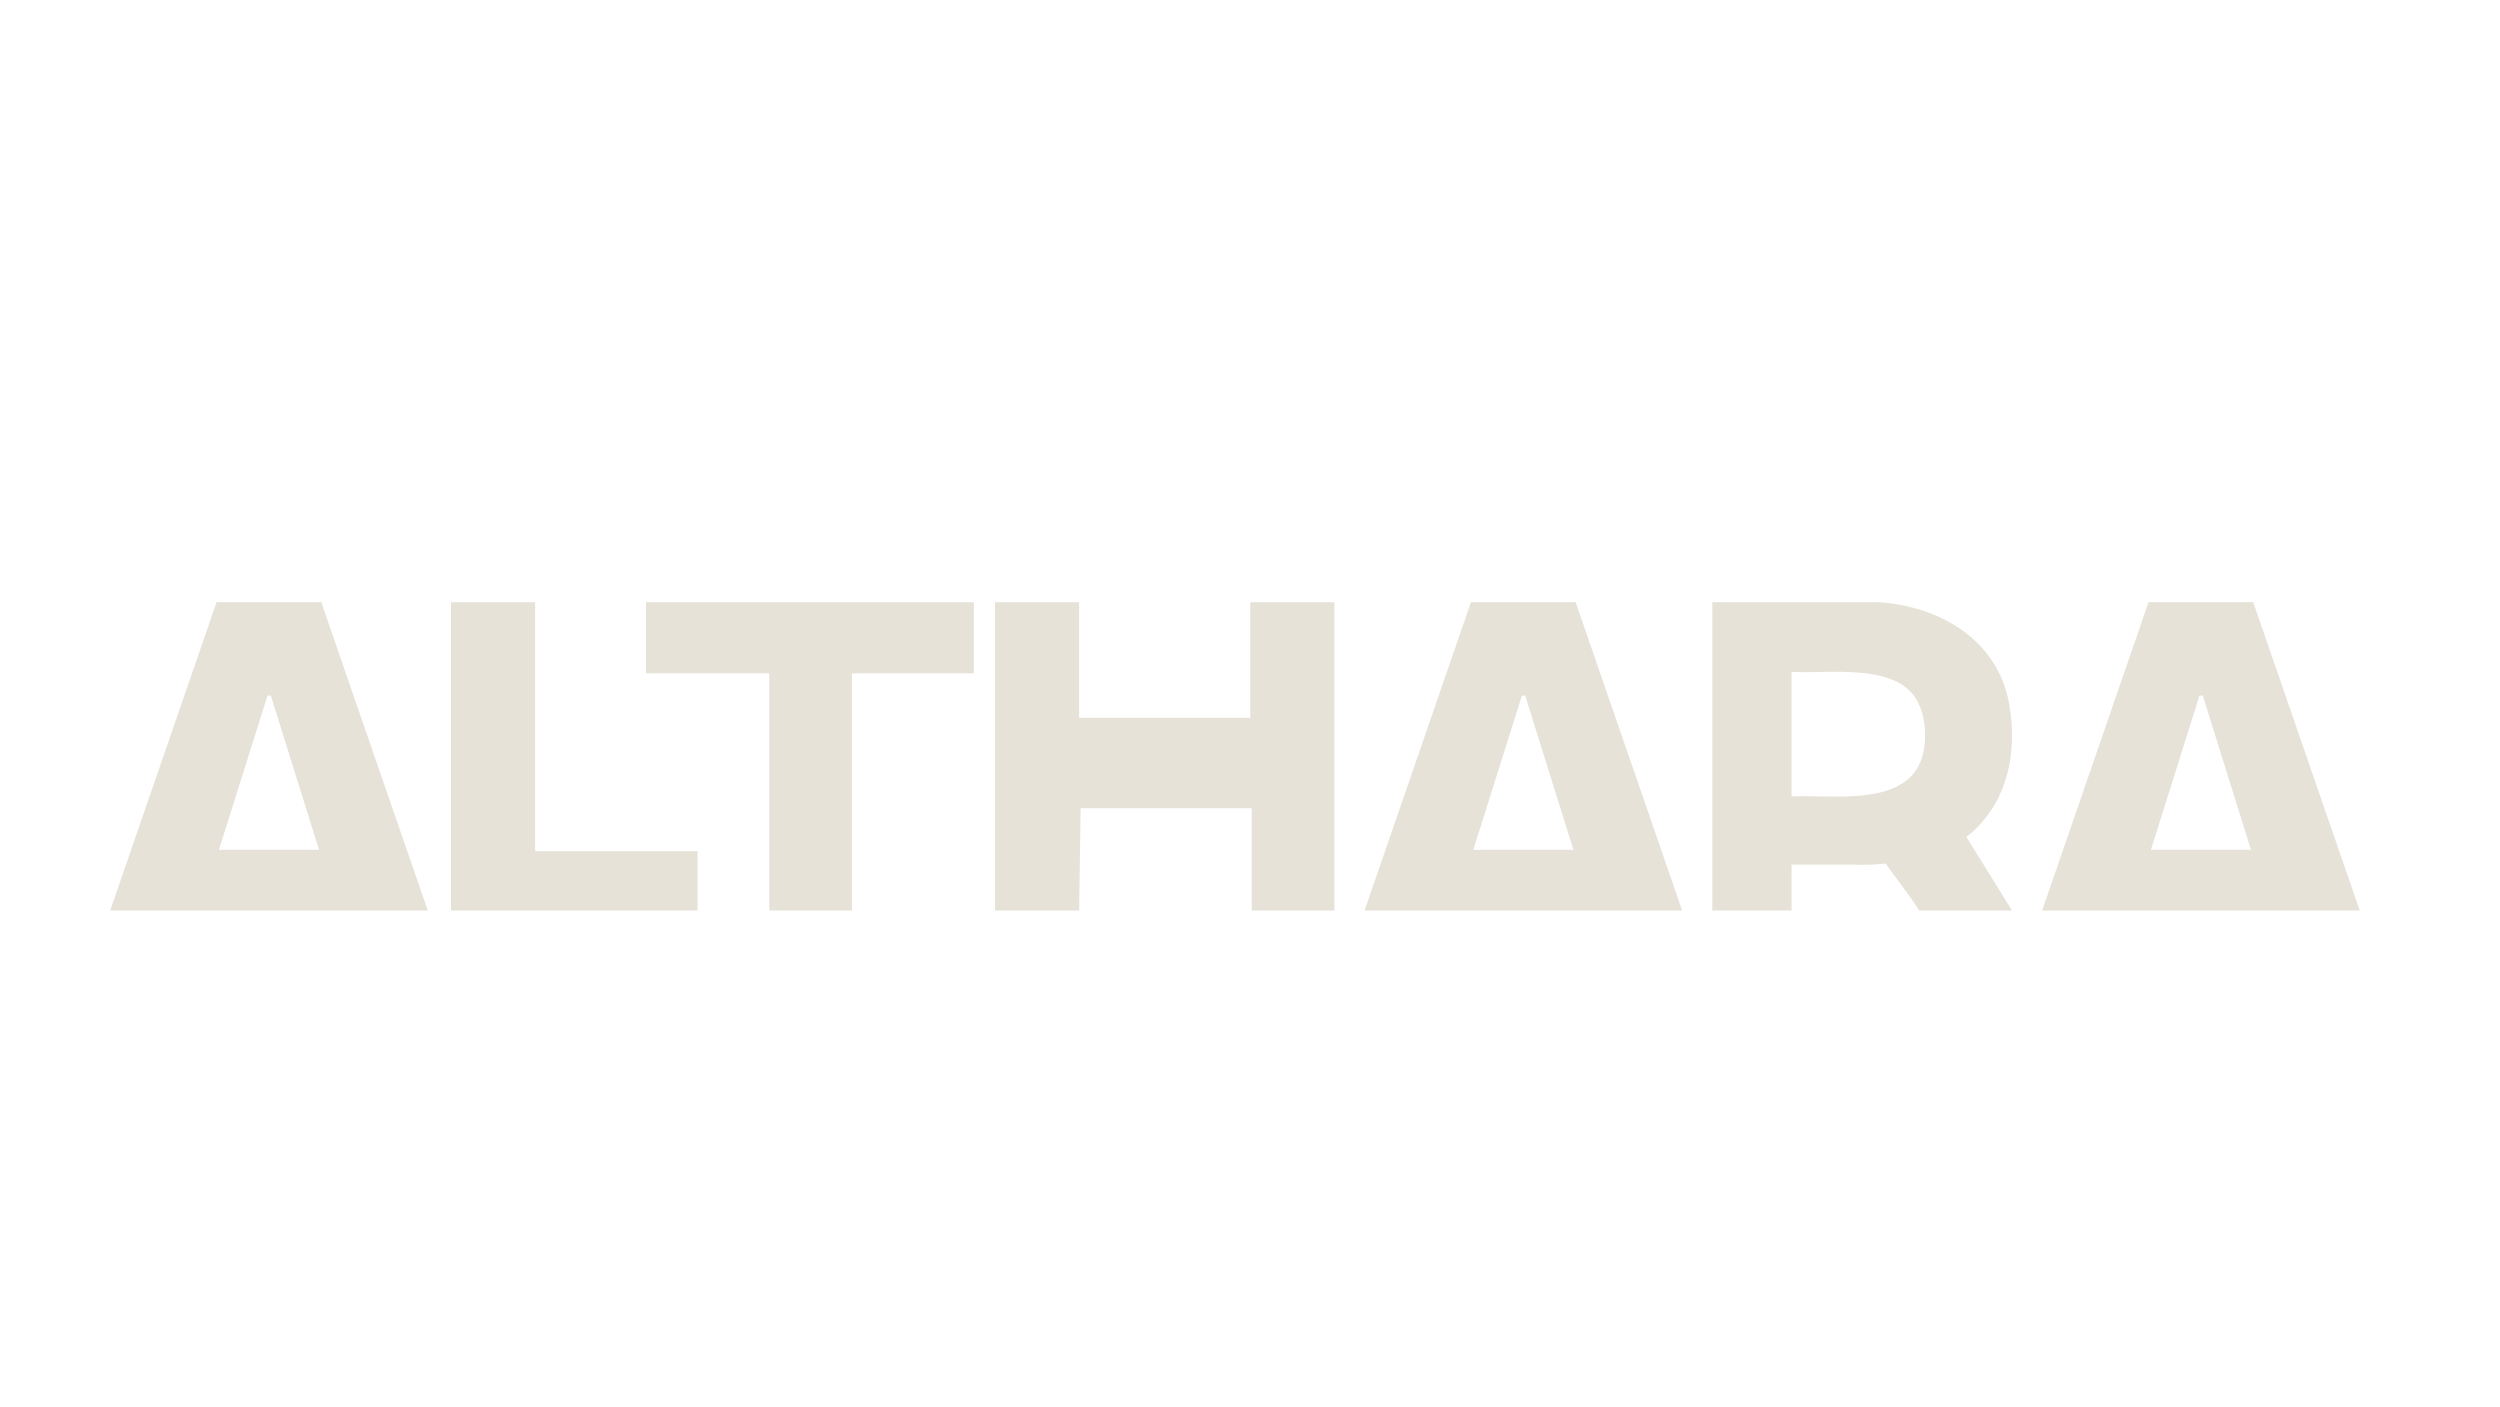
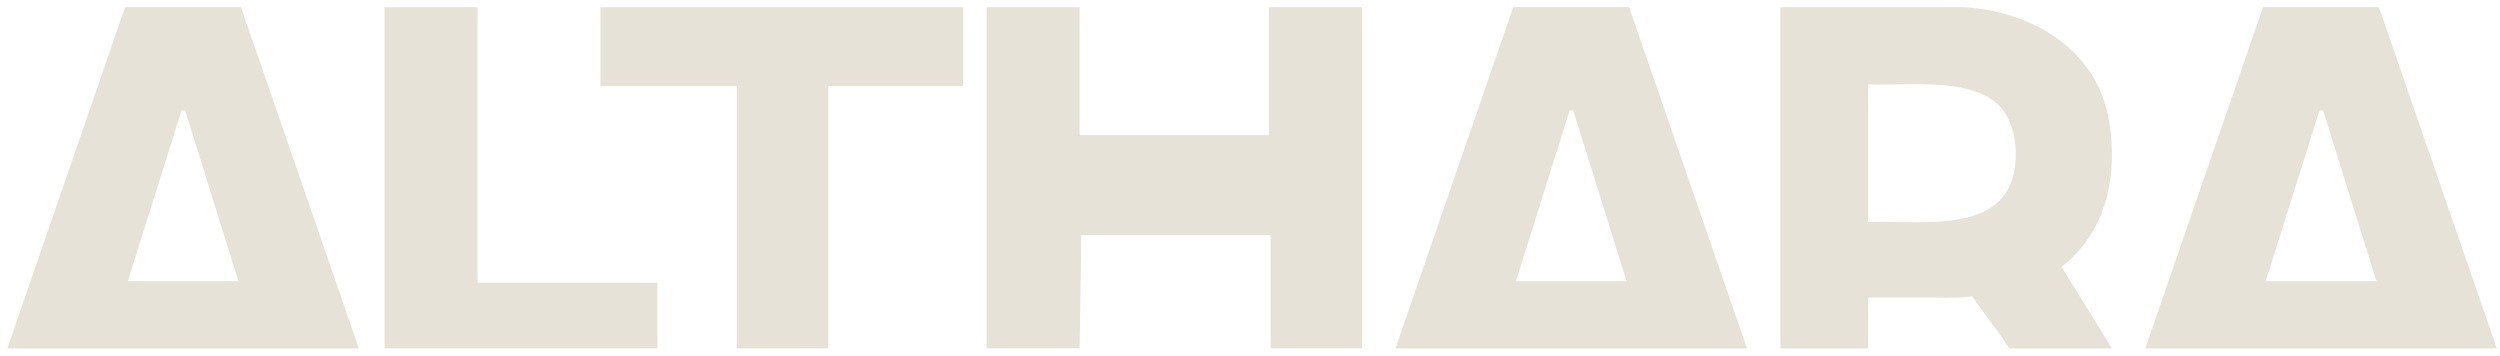
- <svg xmlns="http://www.w3.org/2000/svg" id="a" viewBox="0 0 3840 2160">
+ <svg xmlns="http://www.w3.org/2000/svg" id="a" viewBox="159 915 3470 494">
  <defs>
    <style>.b{fill:#e6e2d7;}</style>
  </defs>
  <polygon class="b" points="1657.569 924.986 1657.569 1102.564 1920.432 1102.564 1920.432 924.986 2049.636 924.986 2049.636 1398.527 1922.66 1398.527 1922.66 1241.439 1659.797 1241.439 1657.569 1398.527 1528.365 1398.527 1528.365 924.986 1657.569 924.986" />
  <polygon class="b" points="1495.784 924.986 1495.784 1034.265 1308.661 1034.265 1308.661 1398.527 1181.685 1398.527 1181.685 1034.265 992.334 1034.265 992.334 924.986 1495.784 924.986" />
  <polygon class="b" points="821.939 924.986 821.939 1307.461 1071.437 1307.461 1071.437 1398.527 692.735 1398.527 692.735 924.986 821.939 924.986" />
  <path class="b" d="M2886.943,1311.903c17.79,28.891,43.097,57.781,60.887,86.671h142.57c-50.213-81.098-82.471-133.198-82.477-133.208h0c-.008.003-51.903,18.205-120.98,46.537Z" />
  <path class="b" d="M2844.25,1327.998h-92.448v70.576h-121.687v-473.541l254.326-.095c93.571,5.579,184.494,57.183,201.688,156.715,16.524,95.659-14.236,185.513-103.794,226.946-17.275,6.123-46.298,12.198-71.394,15.965-25.539,3.833-48.204,4.287-66.691,3.434ZM2751.803,1223.273c64.063-3.263,184.165,18.938,202.55-68.183,5.367-25.435,2.877-56.031-9.767-79.039-32.227-58.644-137.877-40.779-192.783-44.015v191.238Z" />
  <path class="b" d="M169.22,1398.605c54.475-157.899,108.95-315.798,163.426-473.697h160.786c54.548,157.899,109.096,315.798,163.645,473.697H169.22ZM490.002,1305.263l-73.98-236.804h-5.101l-74.627,236.804" />
  <path class="b" d="M2095.948,1398.605c54.475-157.899,108.95-315.798,163.426-473.697h160.786c54.548,157.899,109.096,315.798,163.645,473.697h-487.856ZM2416.73,1305.263l-73.98-236.804h-5.101l-74.627,236.804" />
  <path class="b" d="M3136.711,1398.605c54.475-157.899,108.95-315.798,163.426-473.697h160.786c54.548,157.899,109.096,315.798,163.645,473.697h-487.856ZM3457.493,1305.263l-73.98-236.804h-5.101l-74.627,236.804" />
</svg>
